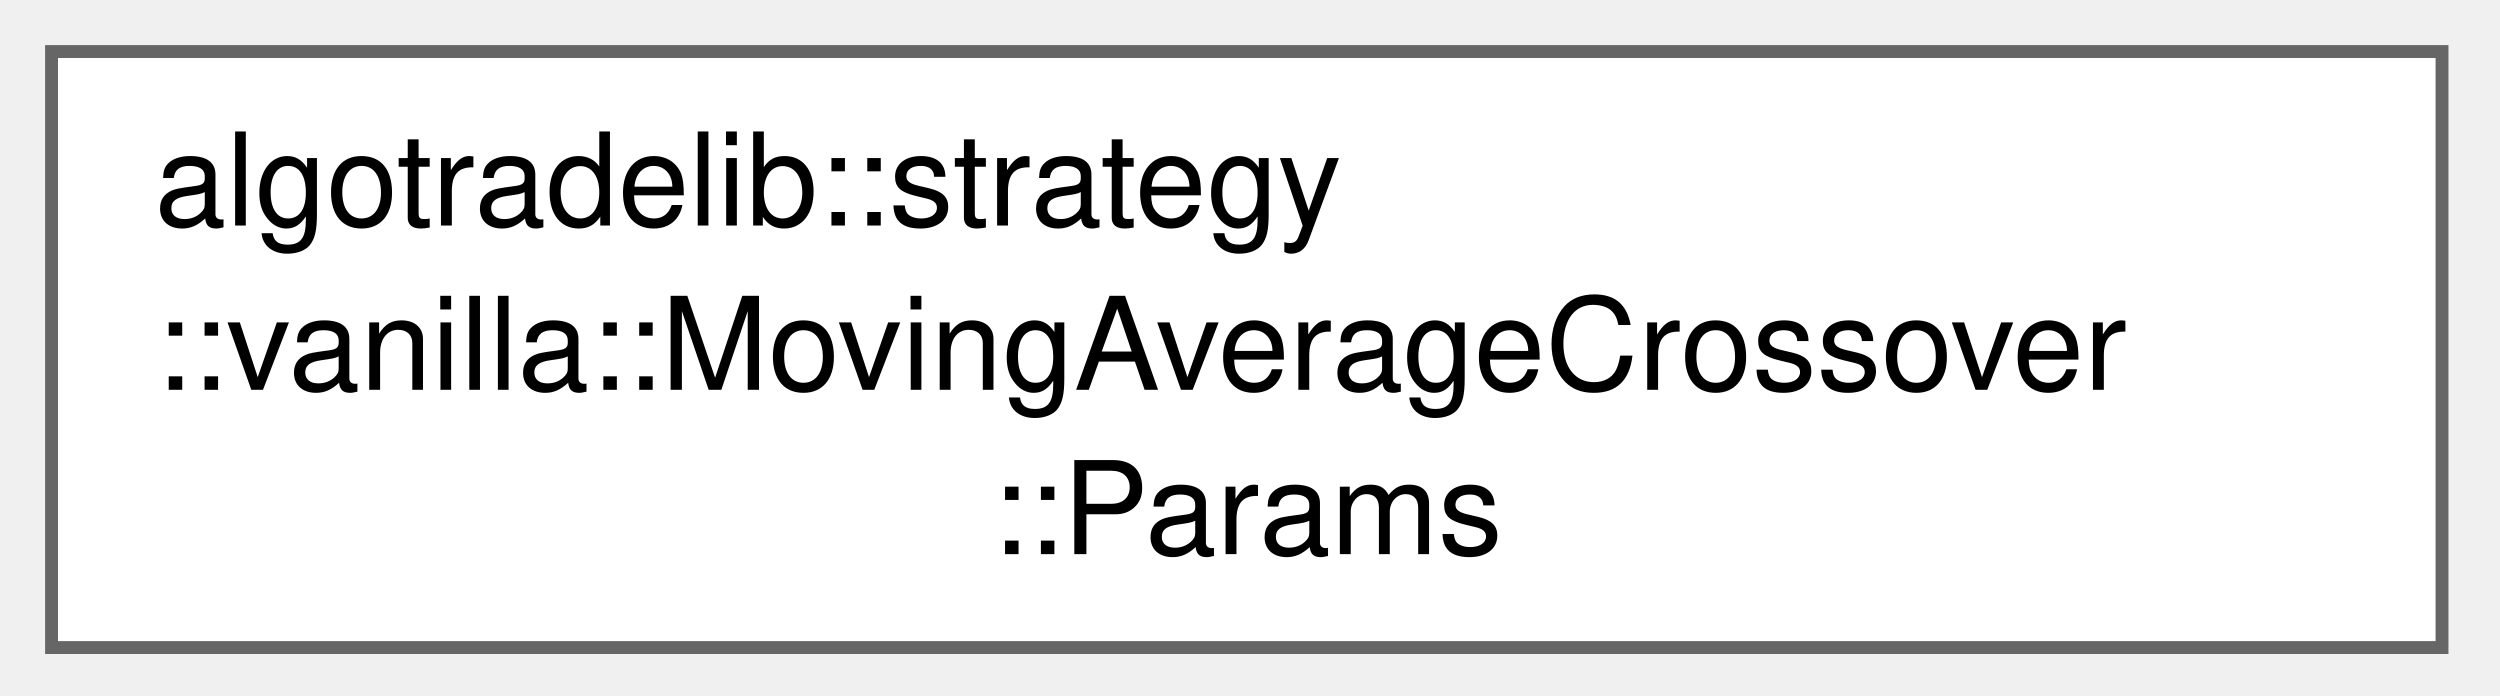
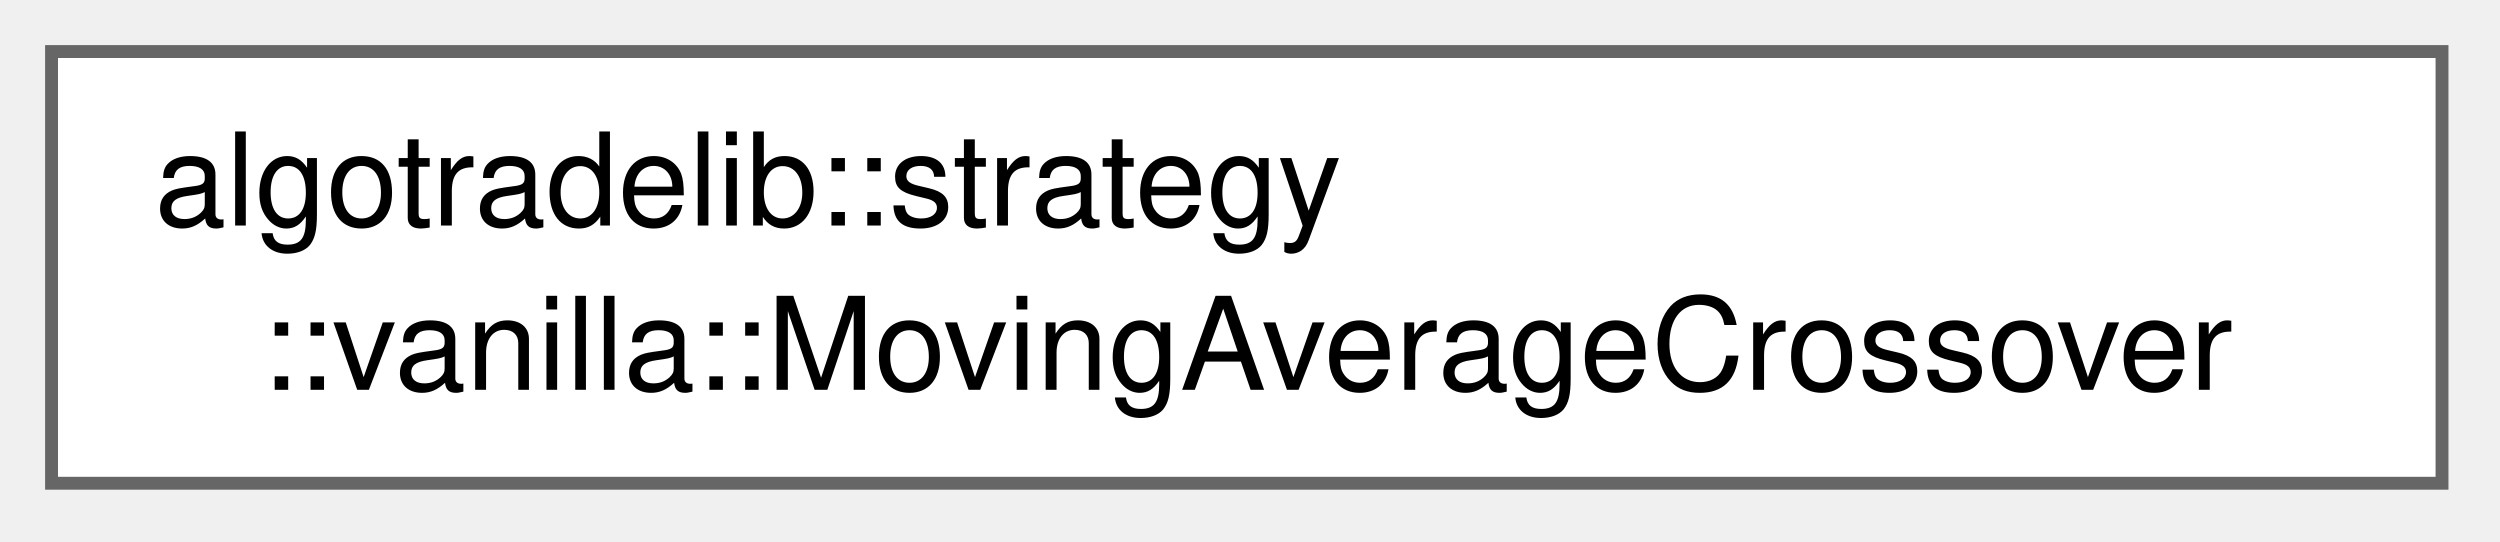
- <svg xmlns="http://www.w3.org/2000/svg" xmlns:xlink="http://www.w3.org/1999/xlink" width="194pt" height="54pt" viewBox="0.00 0.00 194.00 54.00">
-   <g id="graph0" class="graph" transform="scale(1 1) rotate(0) translate(4 50.25)">
+ <svg xmlns="http://www.w3.org/2000/svg" xmlns:xlink="http://www.w3.org/1999/xlink" width="194pt" height="42pt" viewBox="0.00 0.00 194.00 42.00">
+   <g id="graph0" class="graph" transform="scale(1 1) rotate(0) translate(4 37.5)">
    <g id="Node000000" class="node">
      <g id="a_Node000000">
-         <a xlink:href="structalgotradelib_1_1strategy_1_1vanilla_1_1MovingAverageCrossover_1_1Params.html" target="_top" xlink:title="The strategy's settings.">
-           <polygon fill="white" stroke="#666666" points="185.5,-46.25 0,-46.25 0,0 185.5,0 185.5,-46.25" />
-           <text xml:space="preserve" text-anchor="start" x="8" y="-32.75" font-family="Helvetica,sans-Serif" font-size="10.00">algotradelib::strategy</text>
-           <text xml:space="preserve" text-anchor="start" x="8" y="-20" font-family="Helvetica,sans-Serif" font-size="10.00">::vanilla::MovingAverageCrossover</text>
-           <text xml:space="preserve" text-anchor="middle" x="92.75" y="-7.25" font-family="Helvetica,sans-Serif" font-size="10.00">::Params</text>
+         <a xlink:href="structalgotradelib_1_1strategy_1_1vanilla_1_1MovingAverageCrossover.html" target="_top" xlink:title="Holds quantity_ shares while the fast moving average is above the slow one, and is flat otherwise.">
+           <polygon fill="white" stroke="#666666" points="185.5,-33.5 0,-33.5 0,0 185.5,0 185.5,-33.5" />
+           <text xml:space="preserve" text-anchor="start" x="8" y="-20" font-family="Helvetica,sans-Serif" font-size="10.00">algotradelib::strategy</text>
+           <text xml:space="preserve" text-anchor="middle" x="92.75" y="-7.25" font-family="Helvetica,sans-Serif" font-size="10.00">::vanilla::MovingAverageCrossover</text>
        </a>
      </g>
    </g>
  </g>
</svg>
